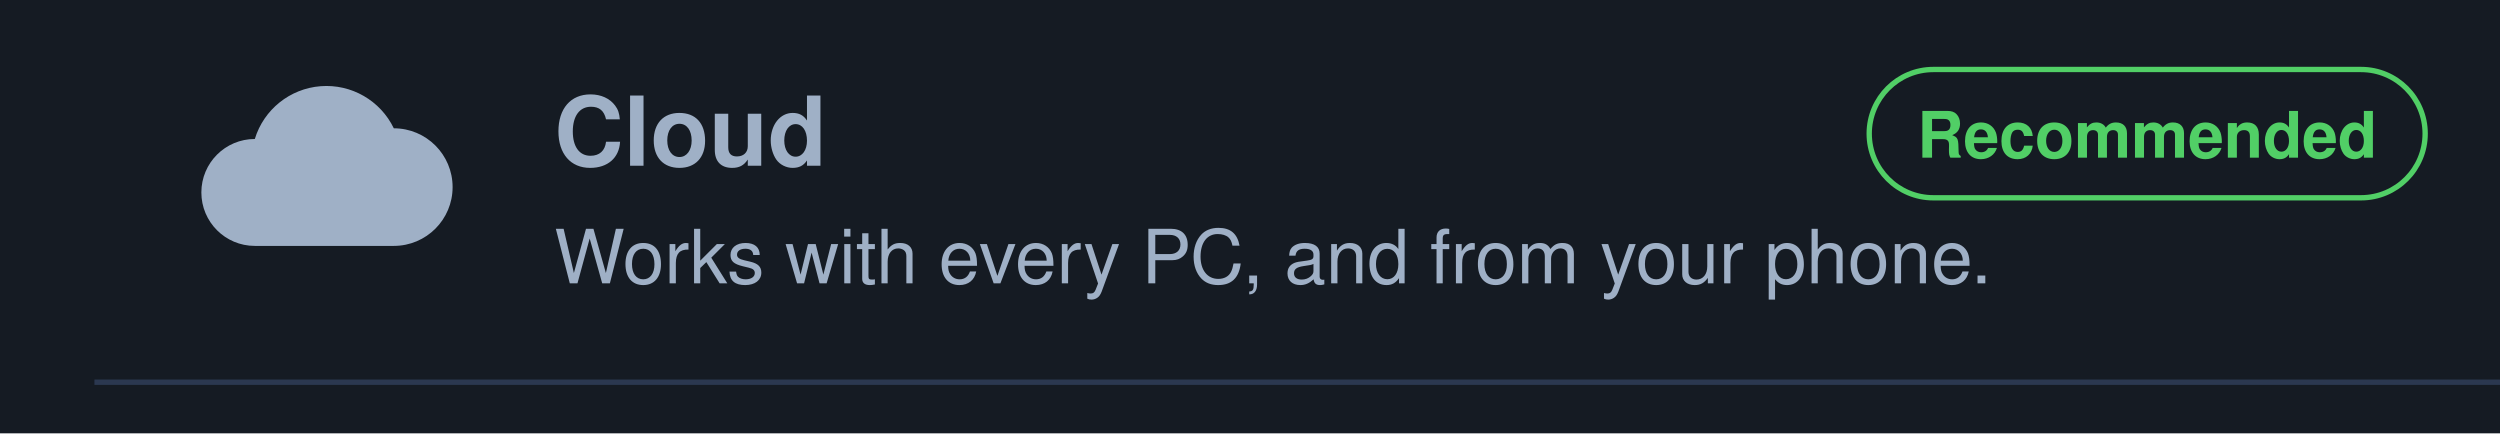
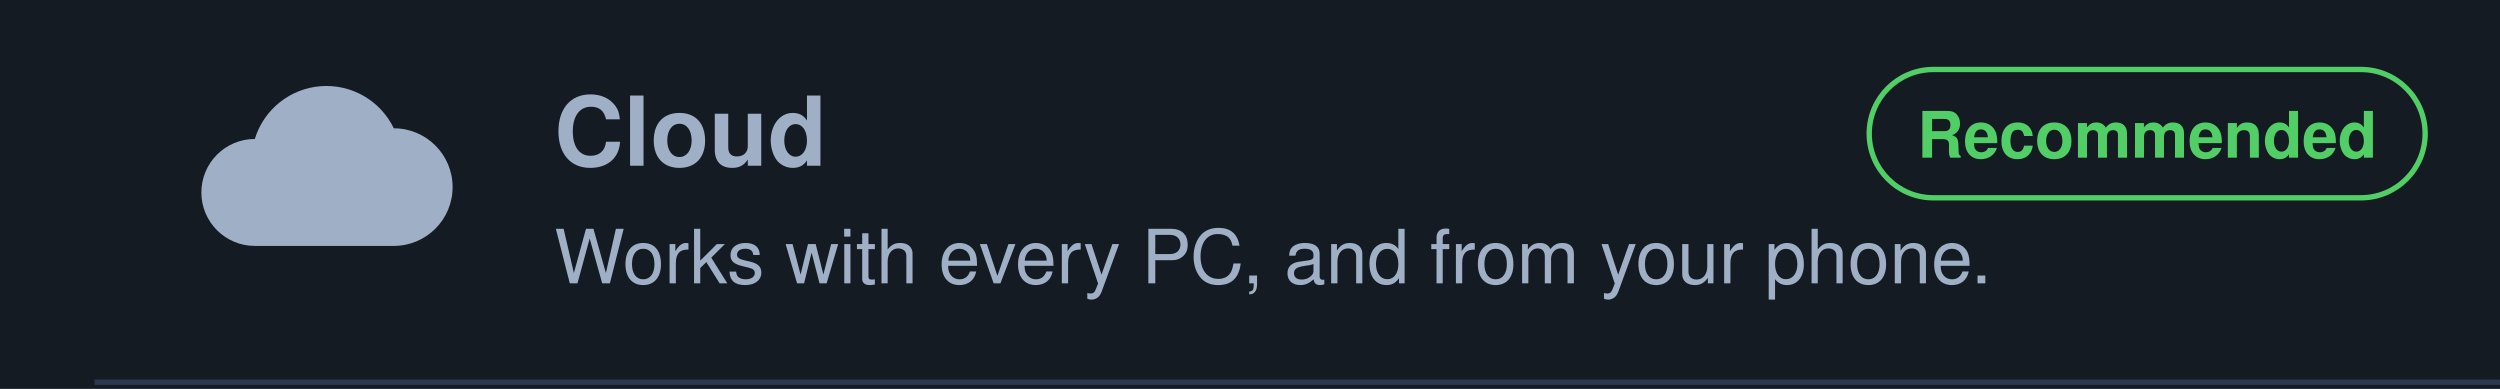
- <svg xmlns="http://www.w3.org/2000/svg" viewBox="0 0 450 78" width="450" height="78" role="img" aria-label="Cloud: works with every PC, and from your phone. Recommended.">
-   <rect width="450" height="78" fill="#151b23" />
+ <svg xmlns="http://www.w3.org/2000/svg" viewBox="0 0 450 70" width="450" height="70" role="img" aria-label="Cloud: works with every PC, and from your phone. Recommended.">
+   <rect width="450" height="70" fill="#151b23" />
  <g transform="translate(17,0) scale(0.96222)">
    <style>text{font-family:-apple-system,'Segoe UI',Helvetica,Arial,sans-serif}</style>
    <rect y="71" width="450" height="1" fill="#2b3850" />
    <path d="M30 46a10 10 0 0 1 0-20 14 14 0 0 1 26-2 11 11 0 0 1 0 22z" fill="#9fb0c6" />
    <text x="86" y="31" style="font-size:18px;font-weight:700;fill:#9fb0c6">Cloud</text>
    <text x="86" y="53" style="font-size:14px;fill:#9fb0c6">Works with every PC, and from your phone.</text>
    <rect x="332" y="13" width="104" height="24" rx="12" fill="none" stroke="#51cf66" />
    <text x="384" y="29.500" text-anchor="middle" style="font-size:12px;font-weight:700;fill:#51cf66">Recommended</text>
  </g>
</svg>
